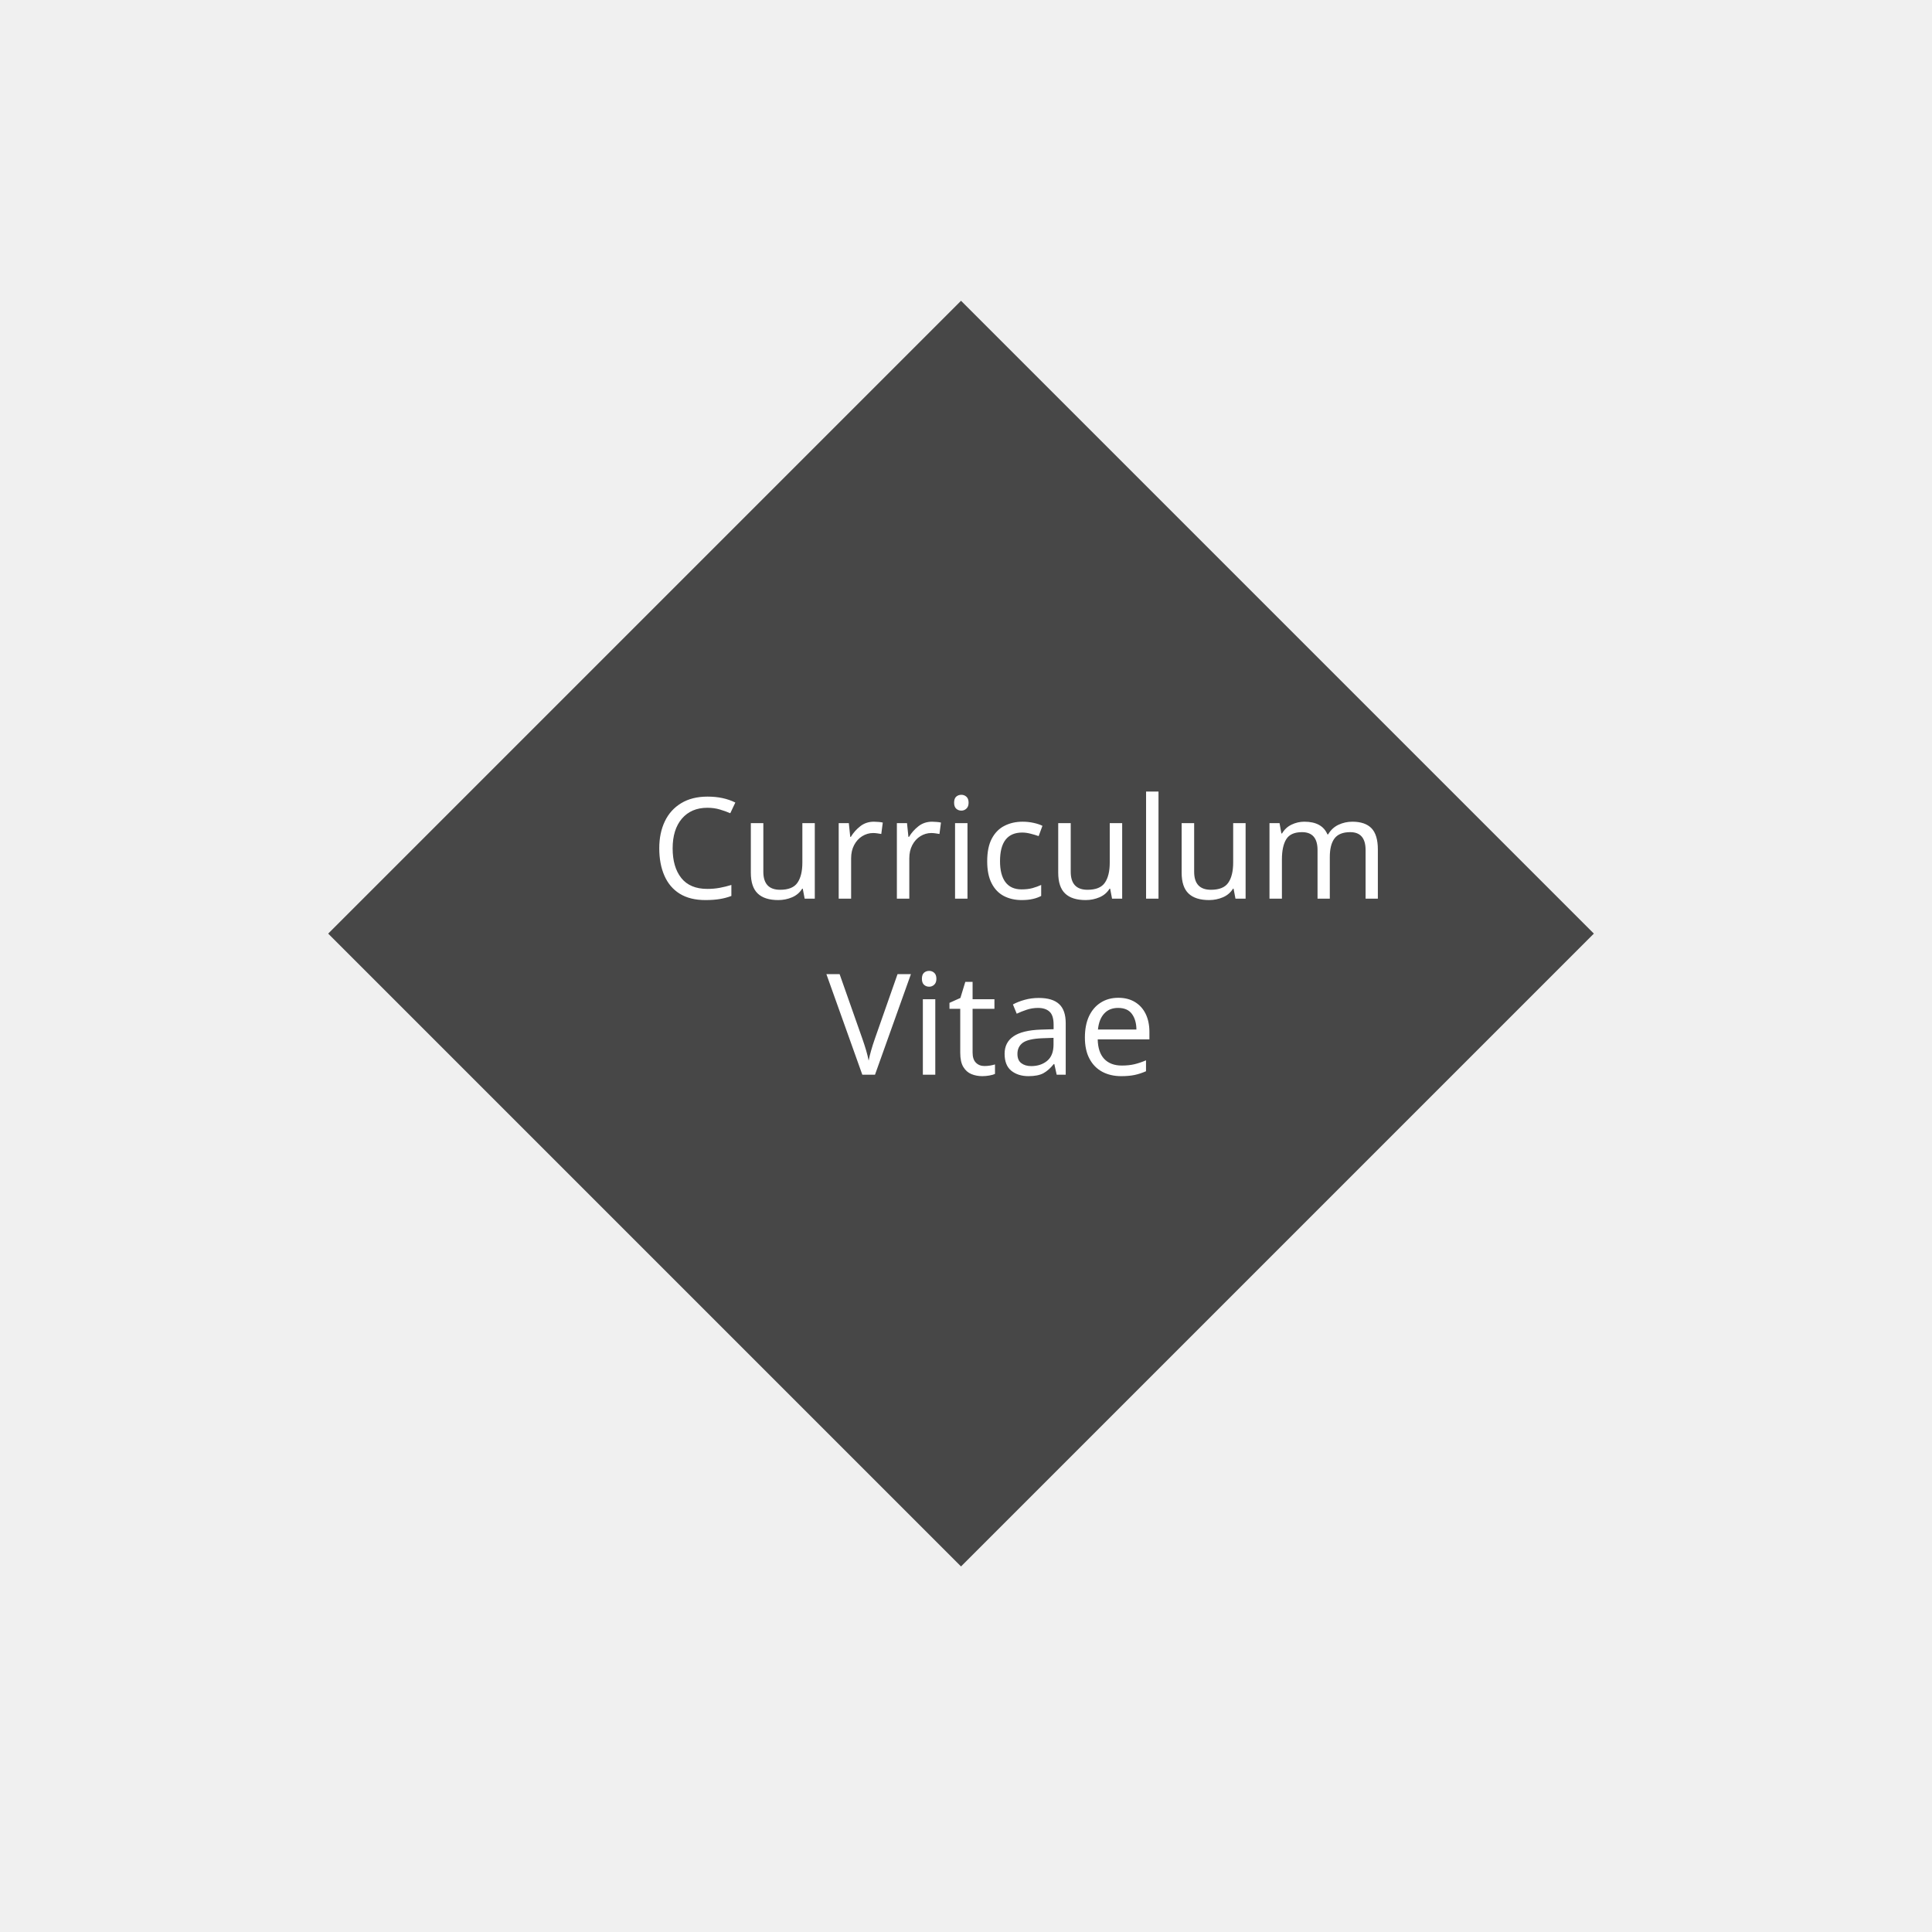
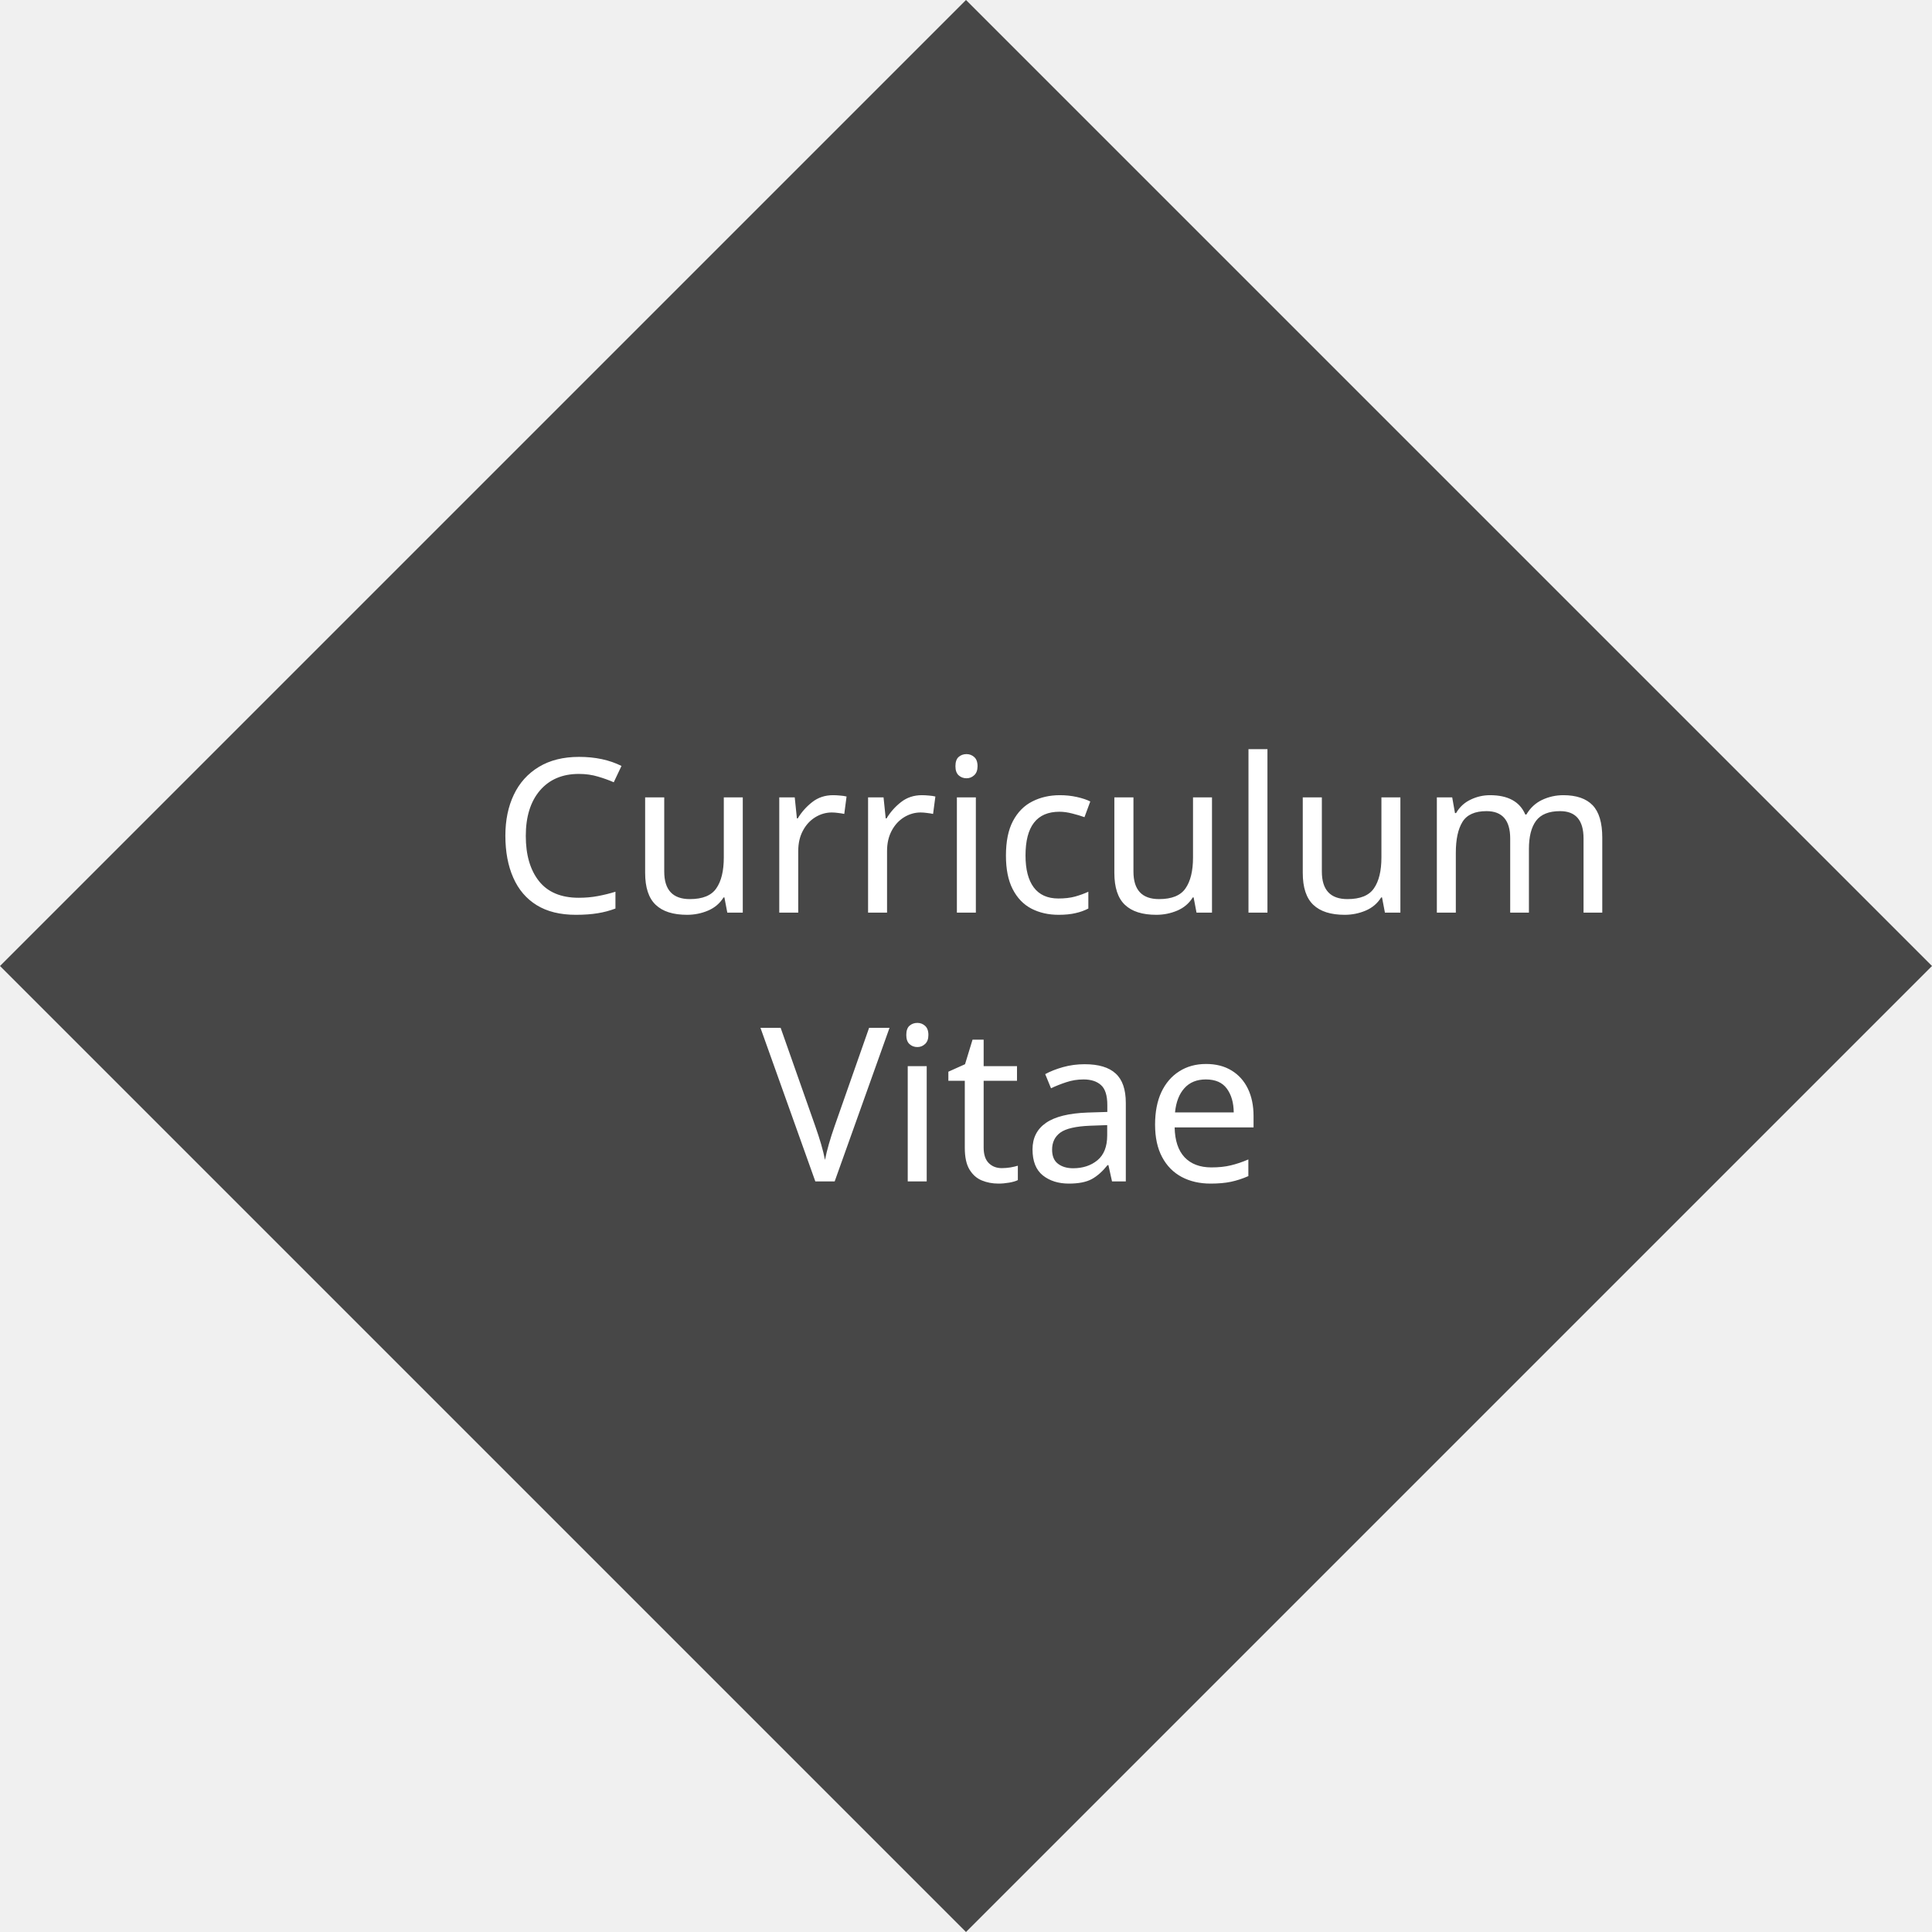
- <svg xmlns="http://www.w3.org/2000/svg" width="512" height="512" viewBox="0 0 512 512" version="1.1" id="svg1">
+ <svg xmlns="http://www.w3.org/2000/svg" width="335.416" height="335.416" viewBox="0 0 335.416 335.416" version="1.1" id="svg1">
  <defs id="defs1">
    <rect x="155.095" y="207.883" width="191.085" height="105.411" id="rect21" />
  </defs>
-   <g id="layer1">
-     <rect style="fill:#474747;fill-opacity:1;paint-order:markers stroke fill" id="rect20" width="237.175" height="237.175" x="236.449" y="-123.726" transform="rotate(45)" />
-     <text xml:space="preserve" id="text20" style="font-style:normal;font-variant:normal;font-weight:normal;font-stretch:normal;font-size:27.808px;font-family:Sitka;-inkscape-font-specification:Sitka;text-align:center;white-space:pre;shape-inside:url(#rect21);display:inline;fill:#ffffff;fill-opacity:1;paint-order:markers stroke fill" transform="matrix(1.342557,0,0,1.342557,-81.59555,-73.86852)" x="82.722" y="0">
-       <tspan x="189.208" y="232.406" id="tspan1">Curriculum
+   <g id="layer1" transform="translate(-86.97429,-79.70709)">
+     <g id="g1">
+       <rect style="fill:#474747;fill-opacity:1;paint-order:markers stroke fill" id="rect20" width="237.175" height="237.175" x="236.449" y="-123.726" transform="rotate(45)" />
+       <text xml:space="preserve" id="text20" style="font-style:normal;font-variant:normal;font-weight:normal;font-stretch:normal;font-size:27.808px;font-family:Sitka;-inkscape-font-specification:Sitka;text-align:center;white-space:pre;shape-inside:url(#rect21);display:inline;fill:#ffffff;fill-opacity:1;paint-order:markers stroke fill" transform="matrix(1.342557,0,0,1.342557,-81.59555,-73.86852)" x="82.722" y="0">
+         <tspan x="189.208" y="232.406" id="tspan1">Curriculum
</tspan>
-       <tspan x="223.899" y="267.166" id="tspan4">Vitae</tspan>
-     </text>
+         <tspan x="223.899" y="267.166" id="tspan4">Vitae</tspan>
+       </text>
+     </g>
  </g>
</svg>
